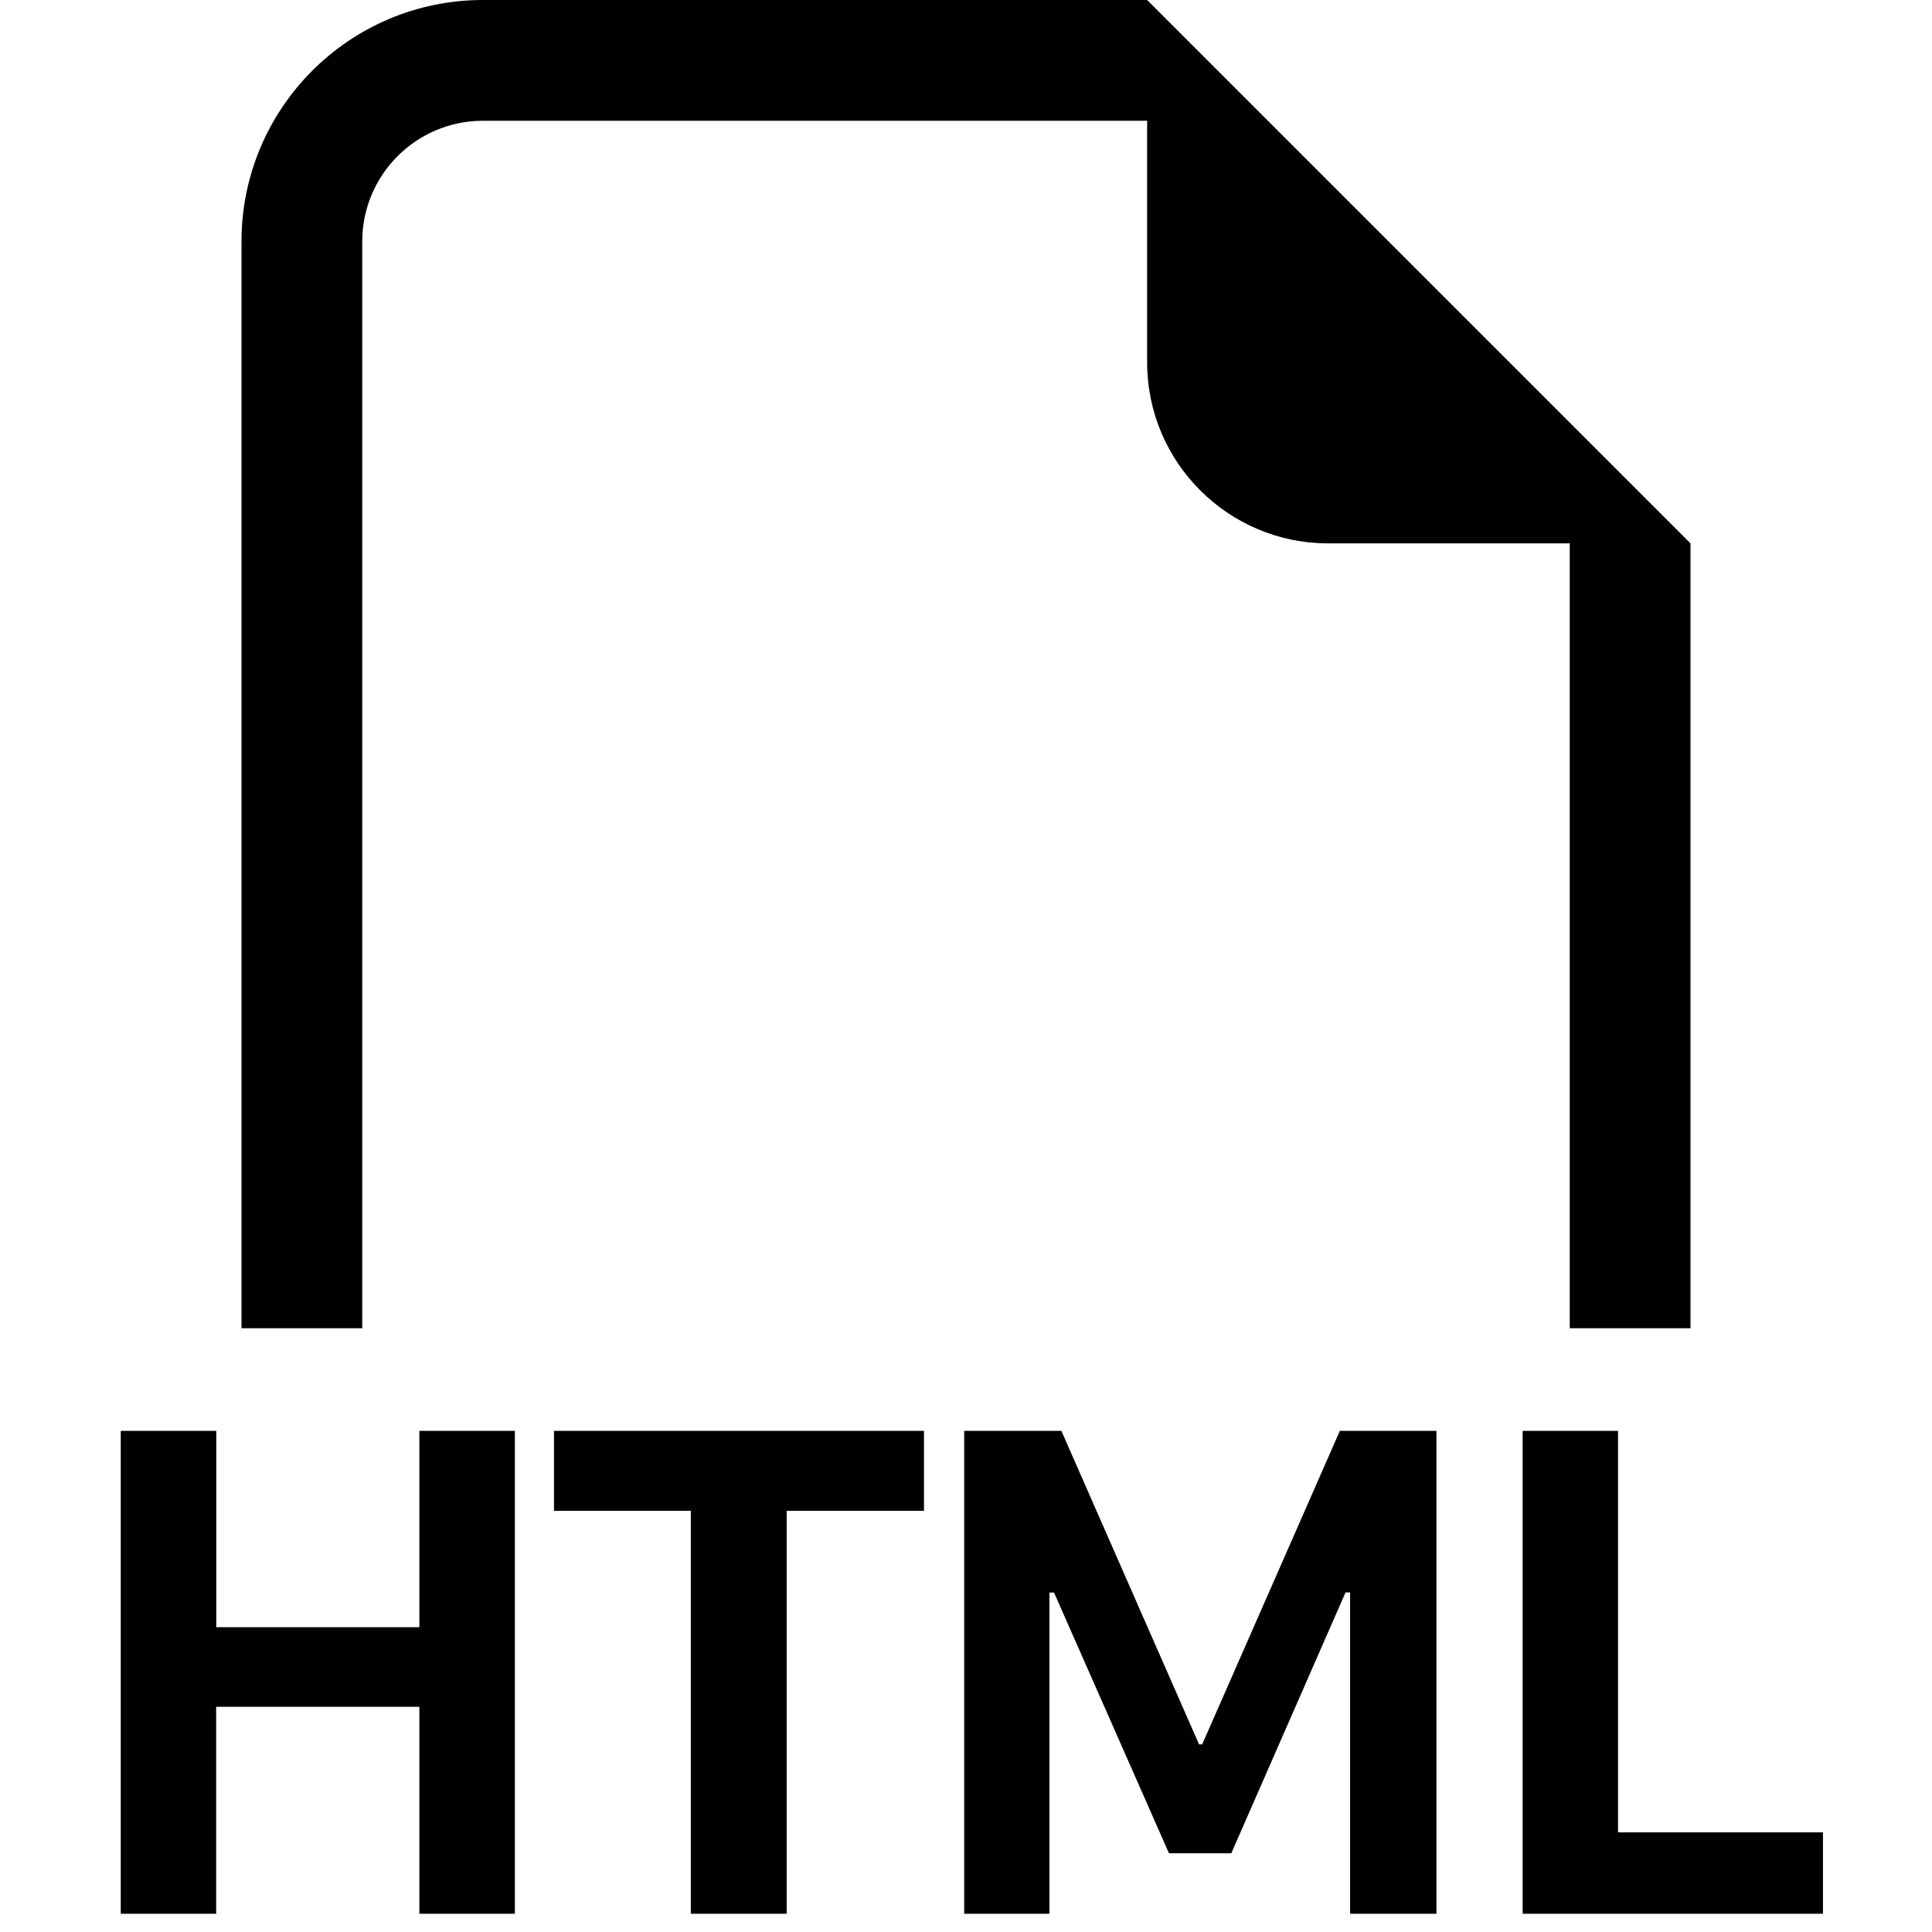
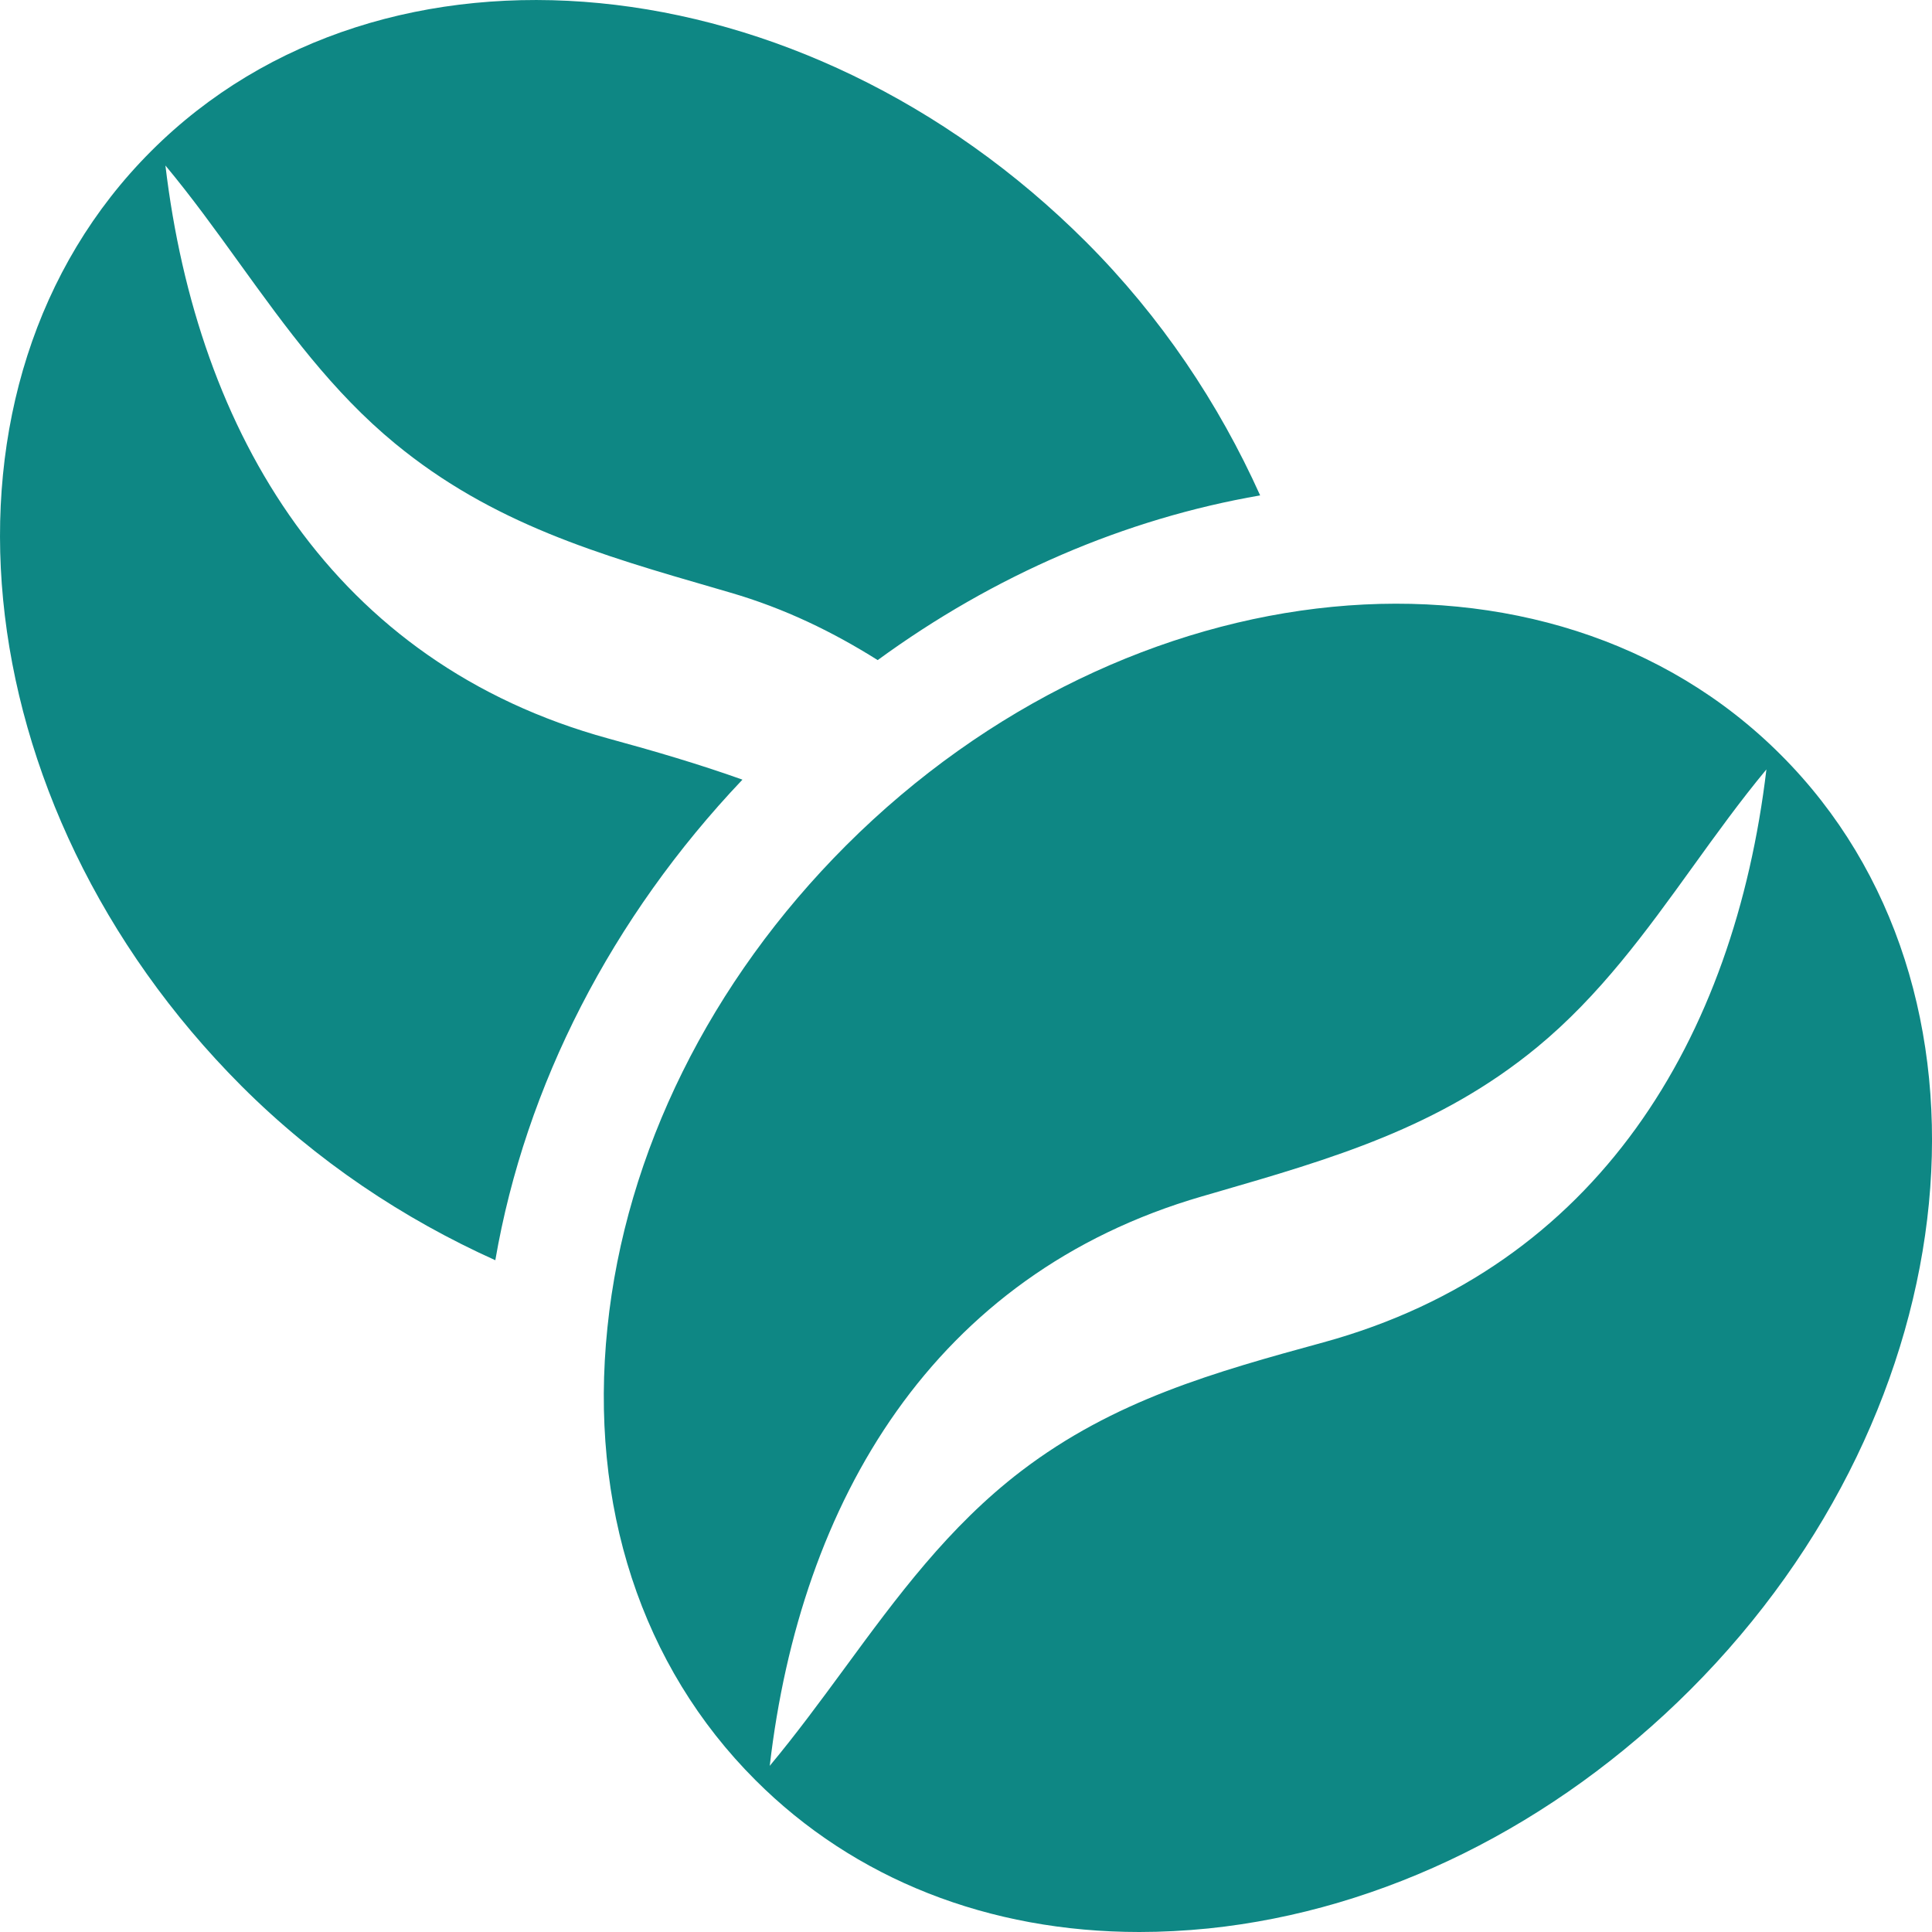
- <svg xmlns="http://www.w3.org/2000/svg" width="16" height="16" fill="currentColor" class="bi bi-filetype-html" viewBox="0 0 16 16">
-   <path fill-rule="evenodd" d="M14 4.5V11h-1V4.5h-2A1.5 1.5 0 0 1 9.5 3V1H4a1 1 0 0 0-1 1v9H2V2a2 2 0 0 1 2-2h5.5L14 4.5Zm-9.736 7.35v3.999h-.791v-1.714H1.79v1.714H1V11.85h.791v1.626h1.682V11.85h.79Zm2.251.662v3.337h-.794v-3.337H4.588v-.662h3.064v.662H6.515Zm2.176 3.337v-2.66h.038l.952 2.159h.516l.946-2.16h.038v2.661h.715V11.85h-.8l-1.14 2.596H9.93L8.79 11.85h-.805v3.999h.706Zm4.71-.674h1.696v.674H12.61V11.85h.79v3.325Z" />
+ <svg xmlns="http://www.w3.org/2000/svg" width="24" height="24" viewBox="0 0 24 24" fill="none">
+   <path fill-rule="evenodd" clip-rule="evenodd" d="M13.489 3.003C9.975 -0.509 4.766 -1.014 1.877 1.878C-1.014 4.768 -0.508 9.978 3 13.491C3.936 14.427 5.015 15.142 6.153 15.655C6.527 13.485 7.597 11.398 9.223 9.685C8.685 9.493 8.133 9.331 7.557 9.174C4.146 8.238 2.451 5.392 2.055 2.056C2.383 2.45 2.681 2.863 2.978 3.275C3.555 4.074 4.129 4.869 4.907 5.509C6.117 6.506 7.445 6.89 8.899 7.311C8.955 7.328 9.011 7.344 9.067 7.36C9.756 7.56 10.354 7.855 10.903 8.2C12.346 7.146 13.974 6.444 15.654 6.154C15.142 5.016 14.425 3.939 13.489 3.003ZM7.546 16.489C7.77 14.316 8.823 12.19 10.51 10.503C14.025 6.991 19.234 6.484 22.123 9.378C25.014 12.268 24.51 17.478 20.997 20.991C19.309 22.678 17.184 23.732 15.01 23.956C14.721 23.985 14.434 24 14.154 24C12.285 24 10.615 23.345 9.385 22.114C7.969 20.7 7.315 18.702 7.546 16.489ZM12.687 18.273C13.839 17.394 15.085 17.046 16.441 16.675C19.852 15.739 21.546 12.894 21.943 9.558C21.618 9.949 21.322 10.36 21.027 10.769C20.449 11.571 19.873 12.368 19.092 13.011C17.878 14.009 16.546 14.394 15.086 14.817L14.931 14.862C11.593 15.831 9.943 18.652 9.562 21.936C9.891 21.541 10.192 21.131 10.492 20.723C11.142 19.837 11.785 18.962 12.687 18.273Z" fill="#0E8784" />
</svg>
